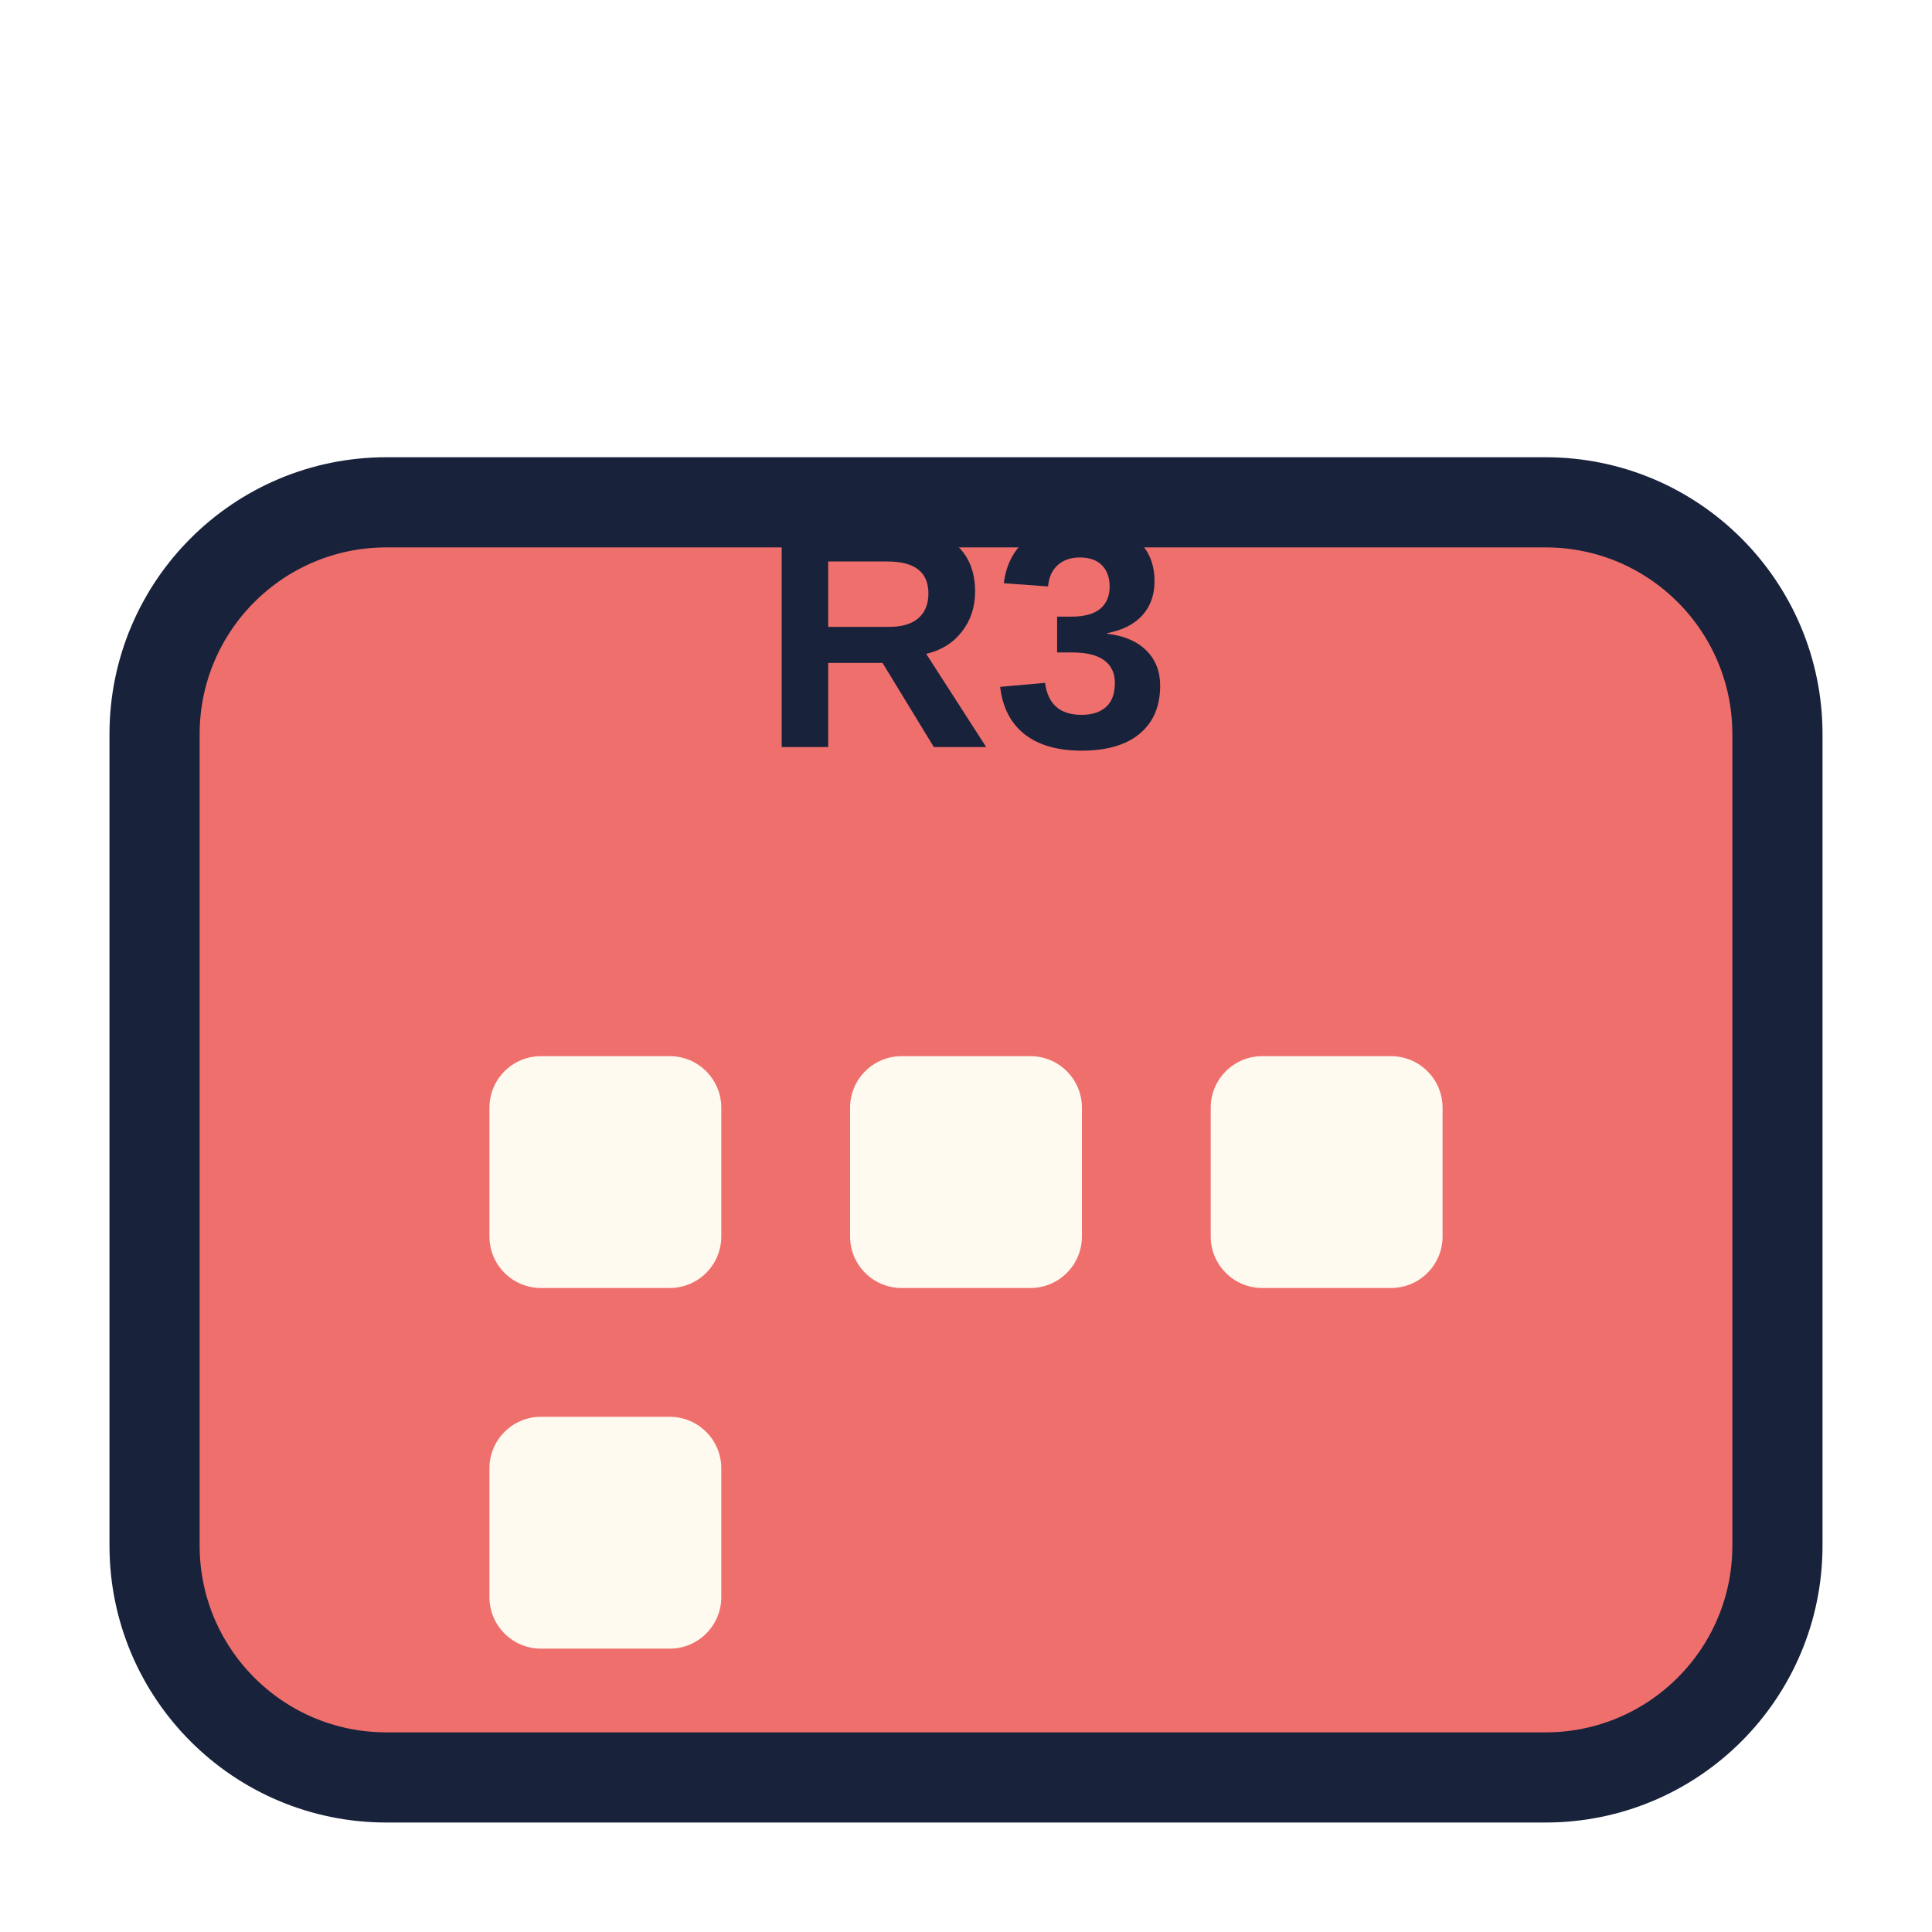
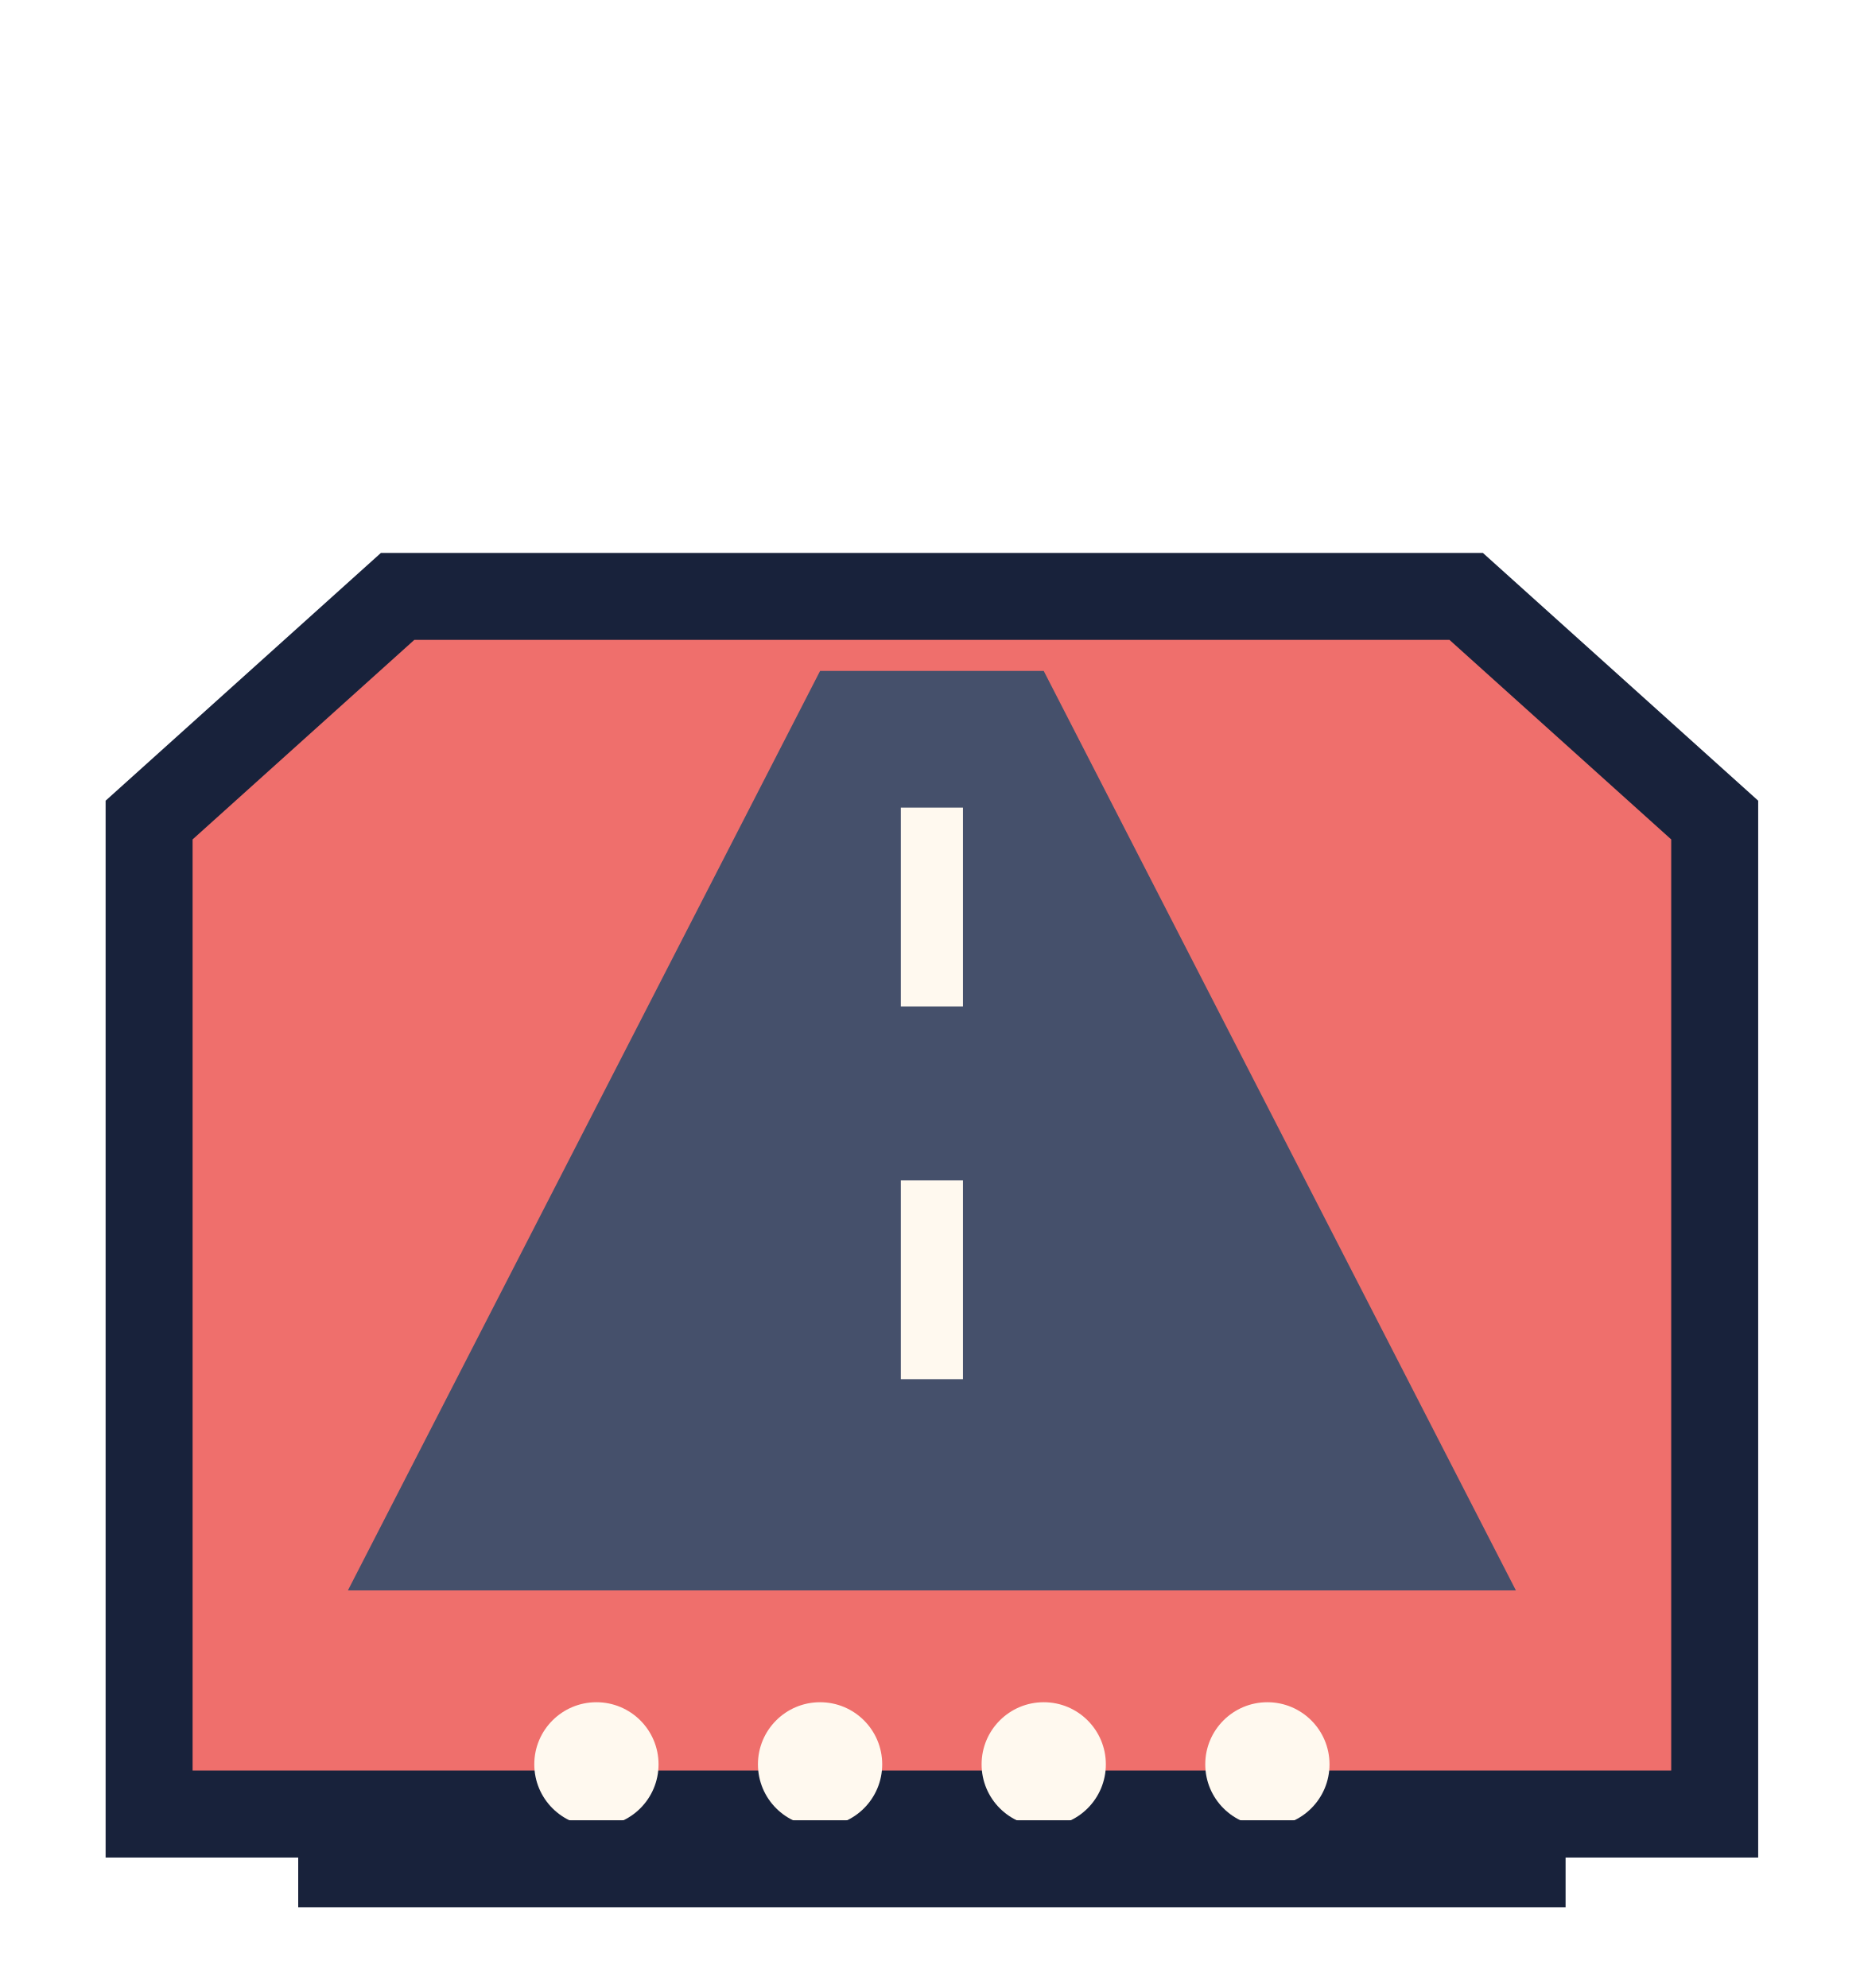
- <svg xmlns="http://www.w3.org/2000/svg" width="150" height="150">
-   <rect x="12" y="39" width="126" height="99" rx="18" fill="#ef6f6c" stroke="#18223b" stroke-width="7" />
-   <rect x="38" y="82" width="18" height="18" rx="4" fill="#fffaf0" />
-   <rect x="66" y="82" width="18" height="18" rx="4" fill="#fffaf0" />
-   <rect x="94" y="82" width="18" height="18" rx="4" fill="#fffaf0" />
-   <rect x="38" y="110" width="18" height="18" rx="4" fill="#fffaf0" />
-   <text x="75" y="58" text-anchor="middle" font-family="Arial" font-weight="700" font-size="25" fill="#18223b">R3</text>
+ <svg xmlns="http://www.w3.org/2000/svg" width="150" height="160">
+   <path d="M12 146V66l20-18h86l20 18v80z" fill="#ef6f6c" stroke="#18223b" stroke-width="7" />
+   <path d="M28 128l38-74h18l38 74z" fill="#45506b" />
+   <path d="M75 65v16m0 14v16" stroke="#fff9ef" stroke-width="5" />
+   <circle cx="48" cy="142" r="5" fill="#fff9ef" />
+   <circle cx="66" cy="142" r="5" fill="#fff9ef" />
+   <circle cx="84" cy="142" r="5" fill="#fff9ef" />
+   <circle cx="102" cy="142" r="5" fill="#fff9ef" />
+   <path d="M24 150h102" stroke="#18223b" stroke-width="7" />
</svg>
